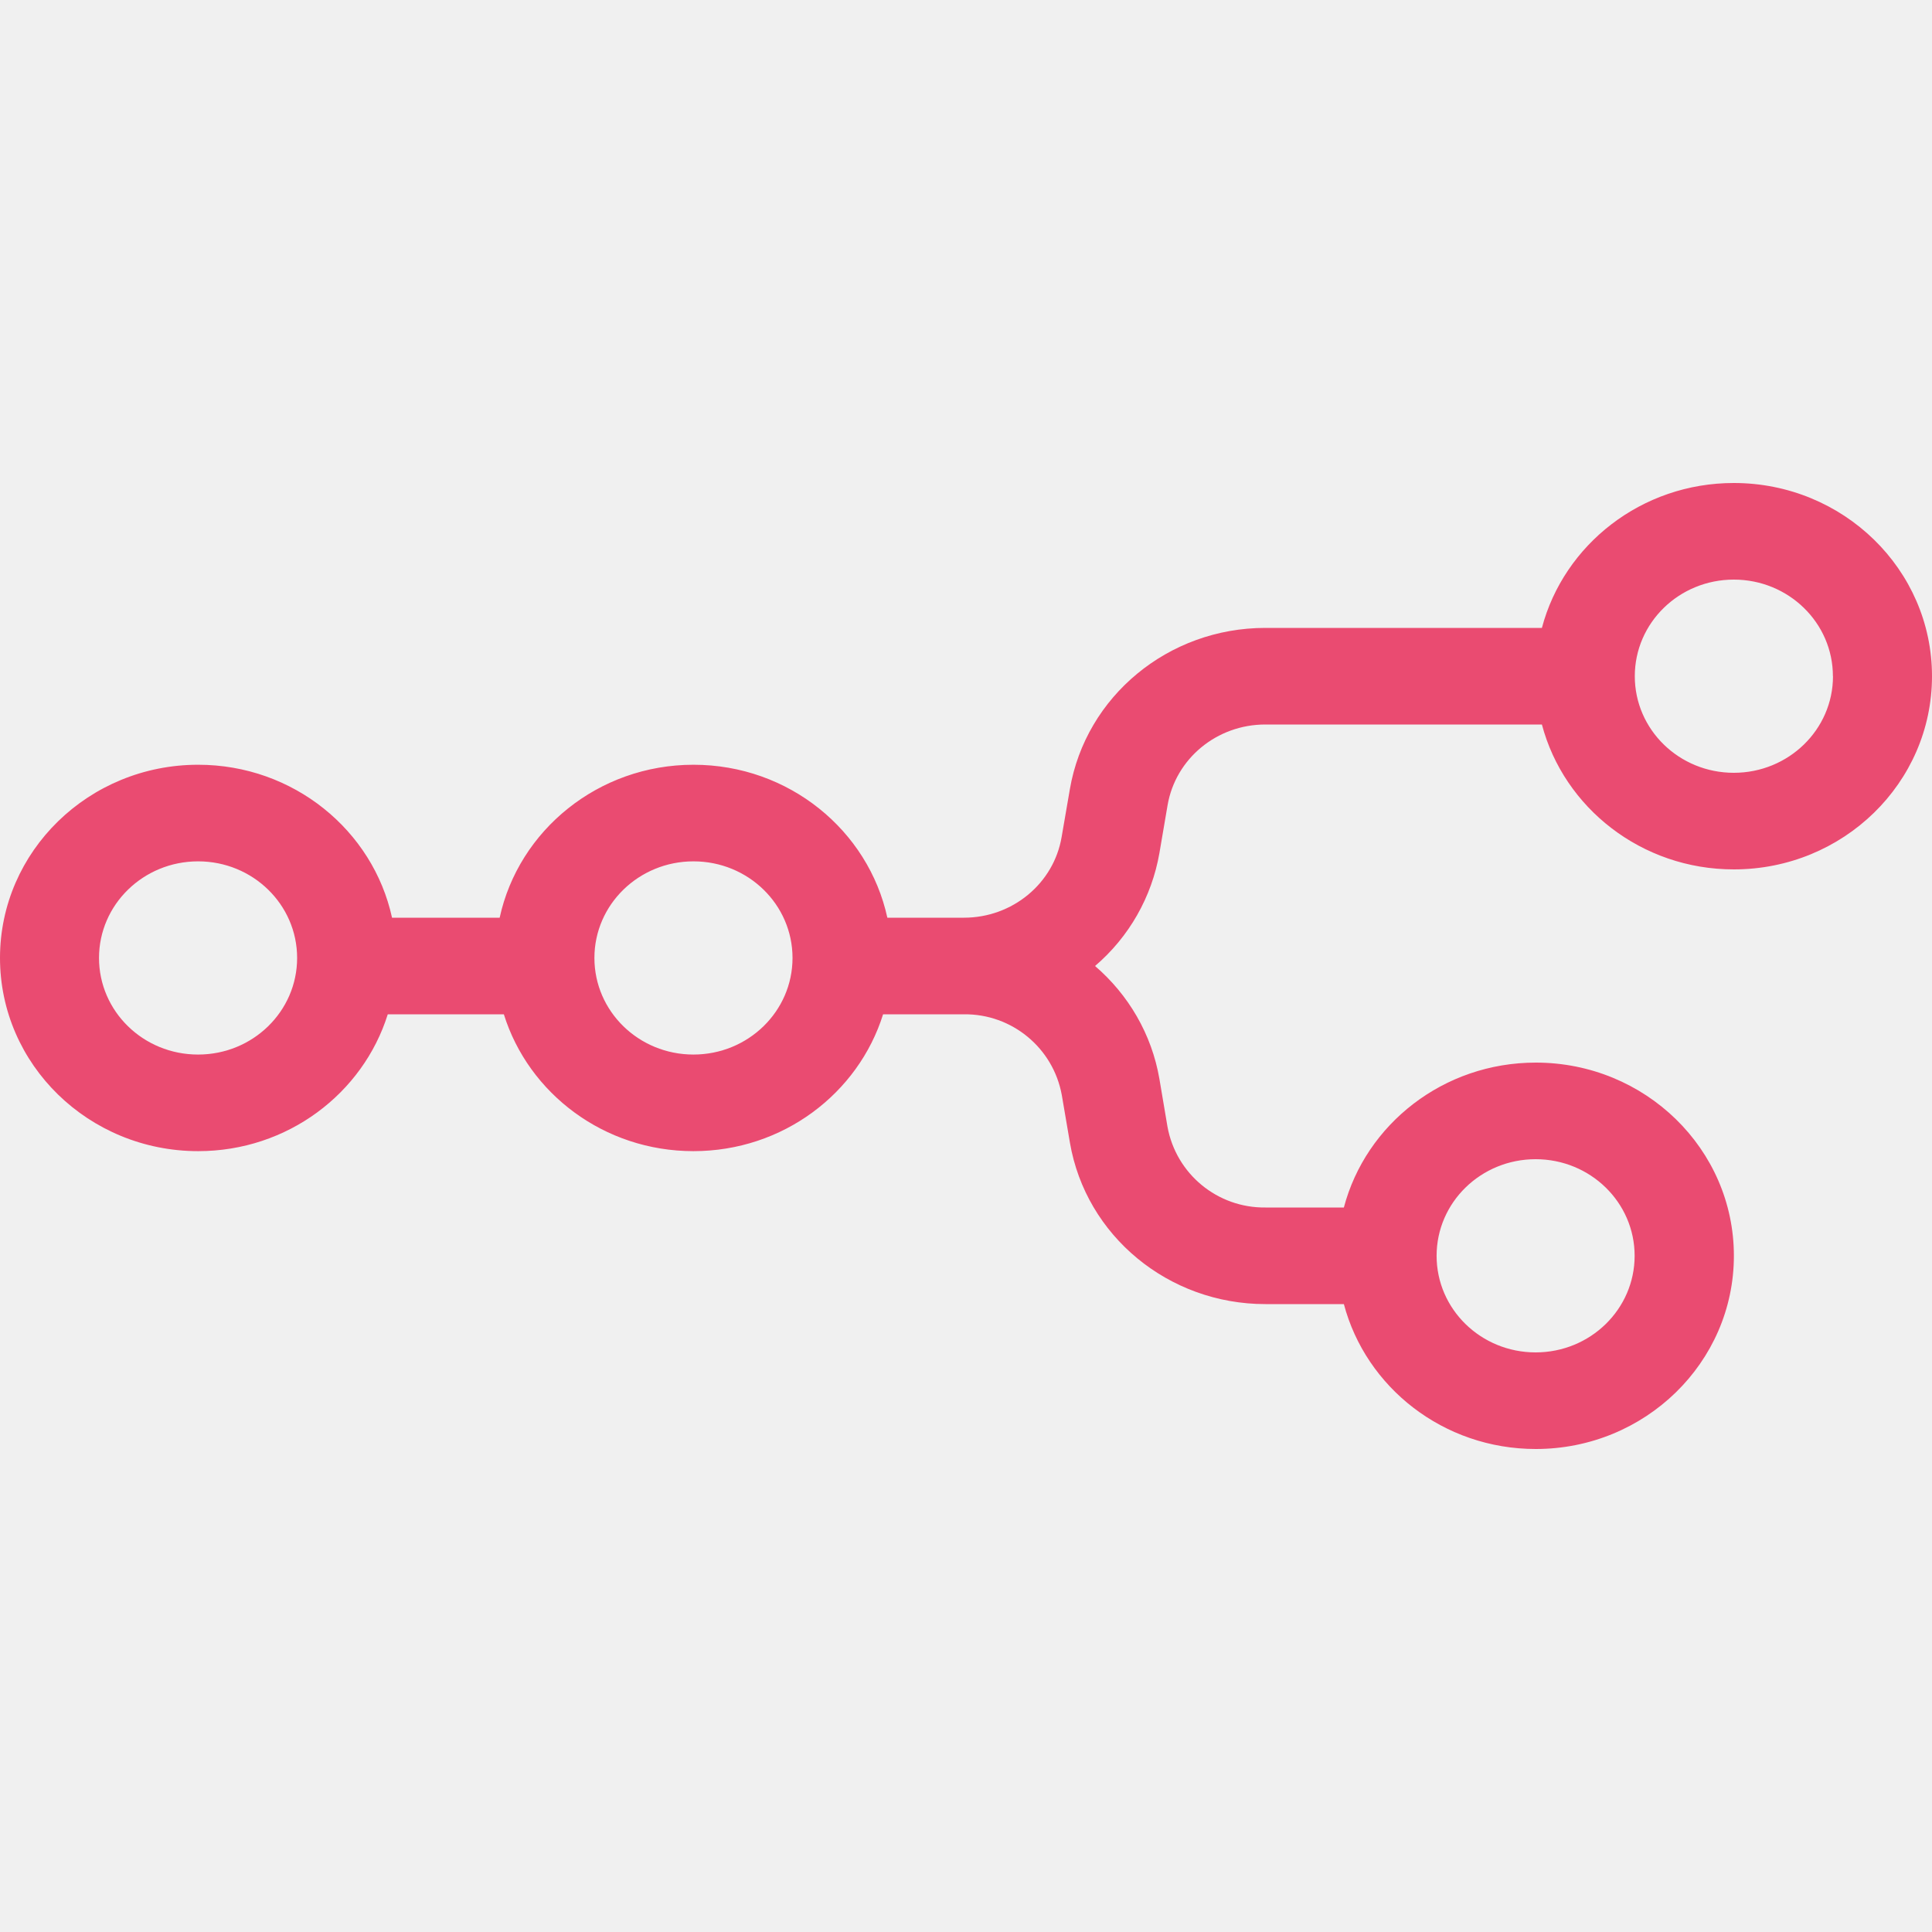
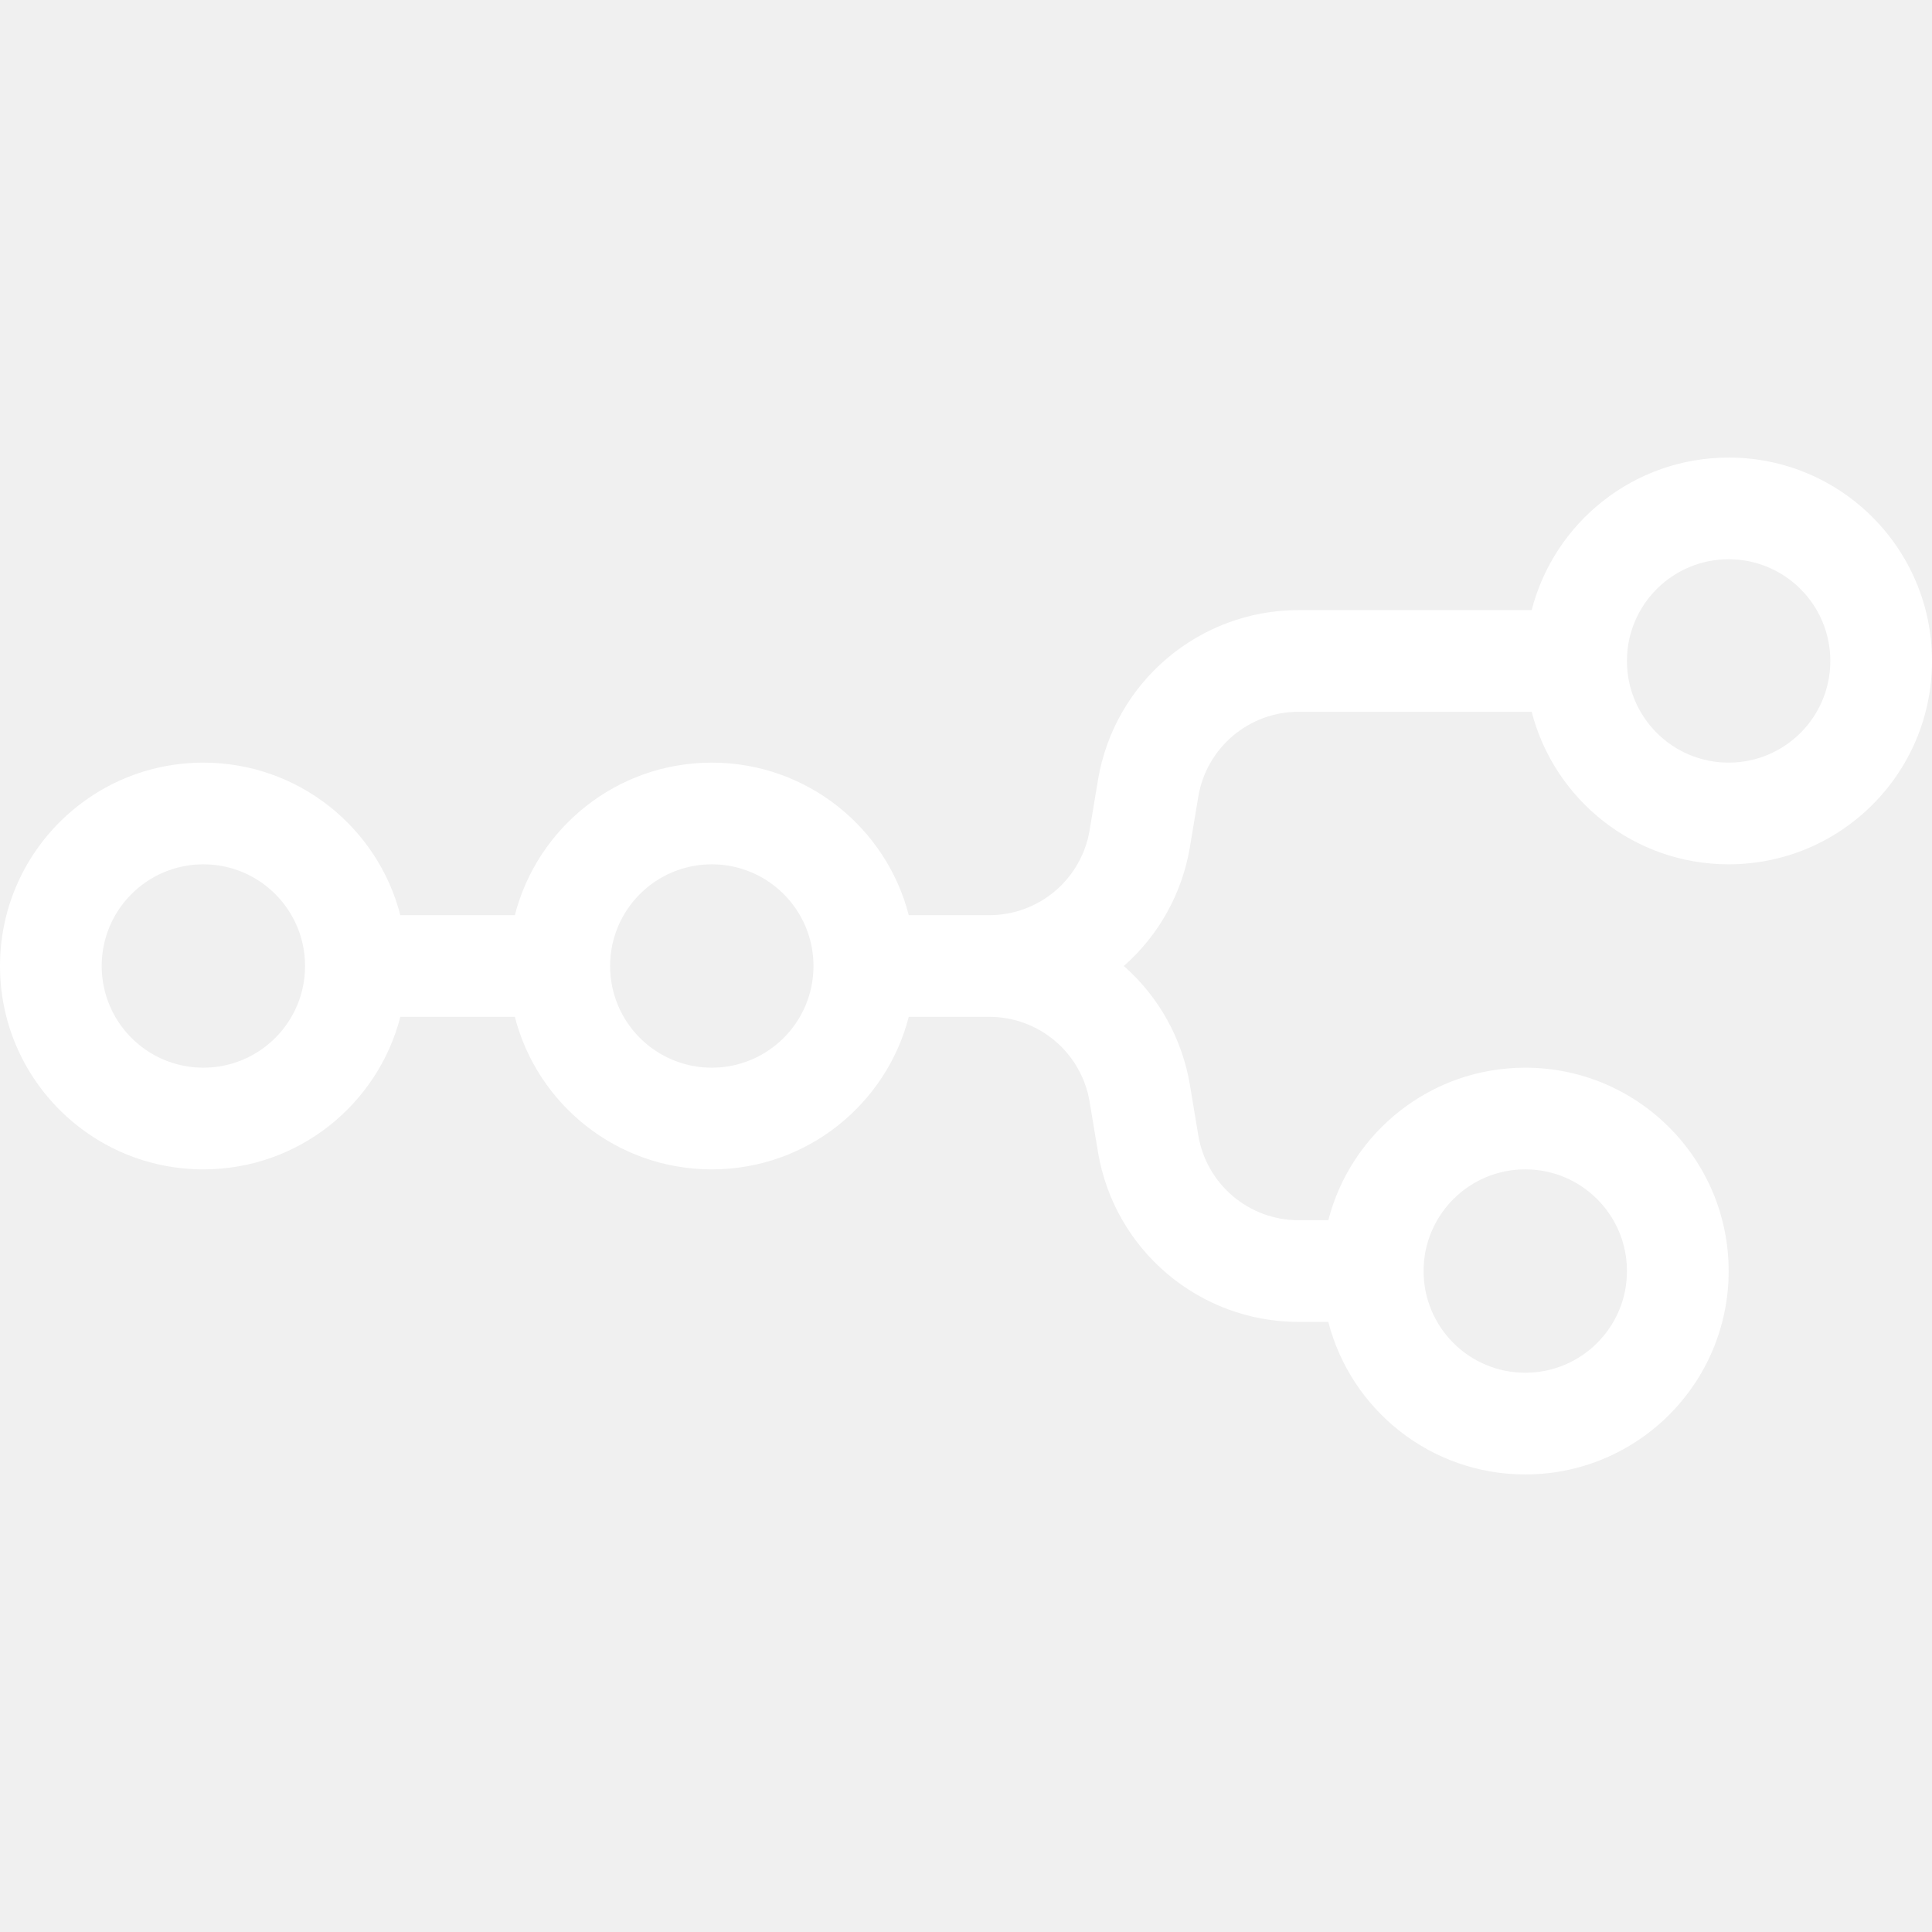
- <svg xmlns="http://www.w3.org/2000/svg" height="1em" style="flex:none;line-height:1" viewBox="0 0 24 24" width="1em">
-   <path clip-rule="evenodd" d="M24 8.4c0 1.325-1.102 2.4-2.462 2.4-1.146 0-2.11-.765-2.384-1.8h-3.436c-.602 0-1.115.424-1.214 1.003l-.101.592a2.38 2.38 0 01-.8 1.405c.412.354.704.844.8 1.405l.1.592A1.222 1.222 0 0015.719 15h.975c.273-1.035 1.237-1.8 2.384-1.8 1.36 0 2.461 1.075 2.461 2.4S20.436 18 19.078 18c-1.147 0-2.11-.765-2.384-1.8h-.975c-1.204 0-2.23-.848-2.428-2.005l-.101-.592a1.222 1.222 0 00-1.214-1.003H10.97c-.308.984-1.246 1.7-2.356 1.7-1.11 0-2.048-.716-2.355-1.7H4.817c-.308.984-1.246 1.7-2.355 1.7C1.102 14.3 0 13.225 0 11.9s1.102-2.4 2.462-2.4c1.183 0 2.172.815 2.408 1.9h1.337c.236-1.085 1.225-1.9 2.408-1.9 1.184 0 2.172.815 2.408 1.9h.952c.601 0 1.115-.424 1.213-1.003l.102-.592c.198-1.157 1.225-2.005 2.428-2.005h3.436c.274-1.035 1.238-1.8 2.384-1.8C22.898 6 24 7.075 24 8.4zm-1.23 0c0 .663-.552 1.2-1.232 1.2-.68 0-1.23-.537-1.23-1.2 0-.663.55-1.2 1.23-1.2.68 0 1.231.537 1.231 1.2zM2.461 13.1c.68 0 1.23-.537 1.23-1.2 0-.663-.55-1.2-1.23-1.2-.68 0-1.231.537-1.231 1.2 0 .663.55 1.2 1.23 1.2zm6.153 0c.68 0 1.231-.537 1.231-1.2 0-.663-.55-1.2-1.23-1.2-.68 0-1.231.537-1.231 1.2 0 .663.55 1.2 1.23 1.2zm10.462 3.7c.68 0 1.23-.537 1.23-1.2 0-.663-.55-1.2-1.23-1.2-.68 0-1.23.537-1.23 1.2 0 .663.55 1.2 1.23 1.2z" fill="#EA4B71" fill-rule="evenodd" />
+ <svg xmlns="http://www.w3.org/2000/svg" role="img" viewBox="0 0 200 200" id="N8n--Streamline-Simple-Icons" height="200" width="200">
+   <path d="M178.948 47.368c-9.81 0 -18.053 6.709 -20.39 15.789h-24.129c-10.292 0 -19.075 7.442 -20.767 17.592l-0.865 5.192a10.525 10.525 0 0 1 -10.383 8.796H94.075c-2.338 -9.08 -10.58 -15.789 -20.39 -15.789s-18.053 6.709 -20.389 15.789H41.442c-2.338 -9.08 -10.58 -15.789 -20.39 -15.789C9.426 78.948 0 88.373 0 100s9.425 21.053 21.053 21.053c9.81 0 18.053 -6.709 20.39 -15.789h11.852c2.337 9.08 10.58 15.789 20.389 15.789 9.81 0 18.053 -6.709 20.39 -15.789h8.34a10.525 10.525 0 0 1 10.383 8.796l0.865 5.192c1.692 10.15 10.475 17.592 20.767 17.592h3.077c2.337 9.079 10.58 15.789 20.39 15.789 11.627 0 21.053 -9.425 21.053 -21.053s-9.425 -21.053 -21.053 -21.053c-9.81 0 -18.053 6.708 -20.39 15.789h-3.077a10.525 10.525 0 0 1 -10.383 -8.796l-0.864 -5.192A21 21 0 0 0 116.339 100a21 21 0 0 0 6.842 -12.328l0.865 -5.192a10.525 10.525 0 0 1 10.383 -8.796h24.129c2.338 9.08 10.58 15.789 20.39 15.789 11.627 0 21.053 -9.425 21.053 -21.053s-9.425 -21.053 -21.053 -21.053m0 10.527a10.525 10.525 0 0 1 10.526 10.526 10.525 10.525 0 0 1 -10.526 10.527 10.525 10.525 0 0 1 -10.527 -10.527 10.525 10.525 0 0 1 10.527 -10.526M21.053 89.473A10.525 10.525 0 0 1 31.579 100a10.525 10.525 0 0 1 -10.527 10.527A10.525 10.525 0 0 1 10.527 100a10.525 10.525 0 0 1 10.526 -10.527m52.632 0A10.525 10.525 0 0 1 84.211 100a10.525 10.525 0 0 1 -10.527 10.527A10.525 10.525 0 0 1 63.158 100a10.525 10.525 0 0 1 10.527 -10.527m84.211 31.579a10.525 10.525 0 0 1 10.526 10.527 10.525 10.525 0 0 1 -10.526 10.526 10.525 10.525 0 0 1 -10.527 -10.526 10.525 10.525 0 0 1 10.527 -10.527" fill="#ffffff" stroke-width="8.333" />
</svg>
